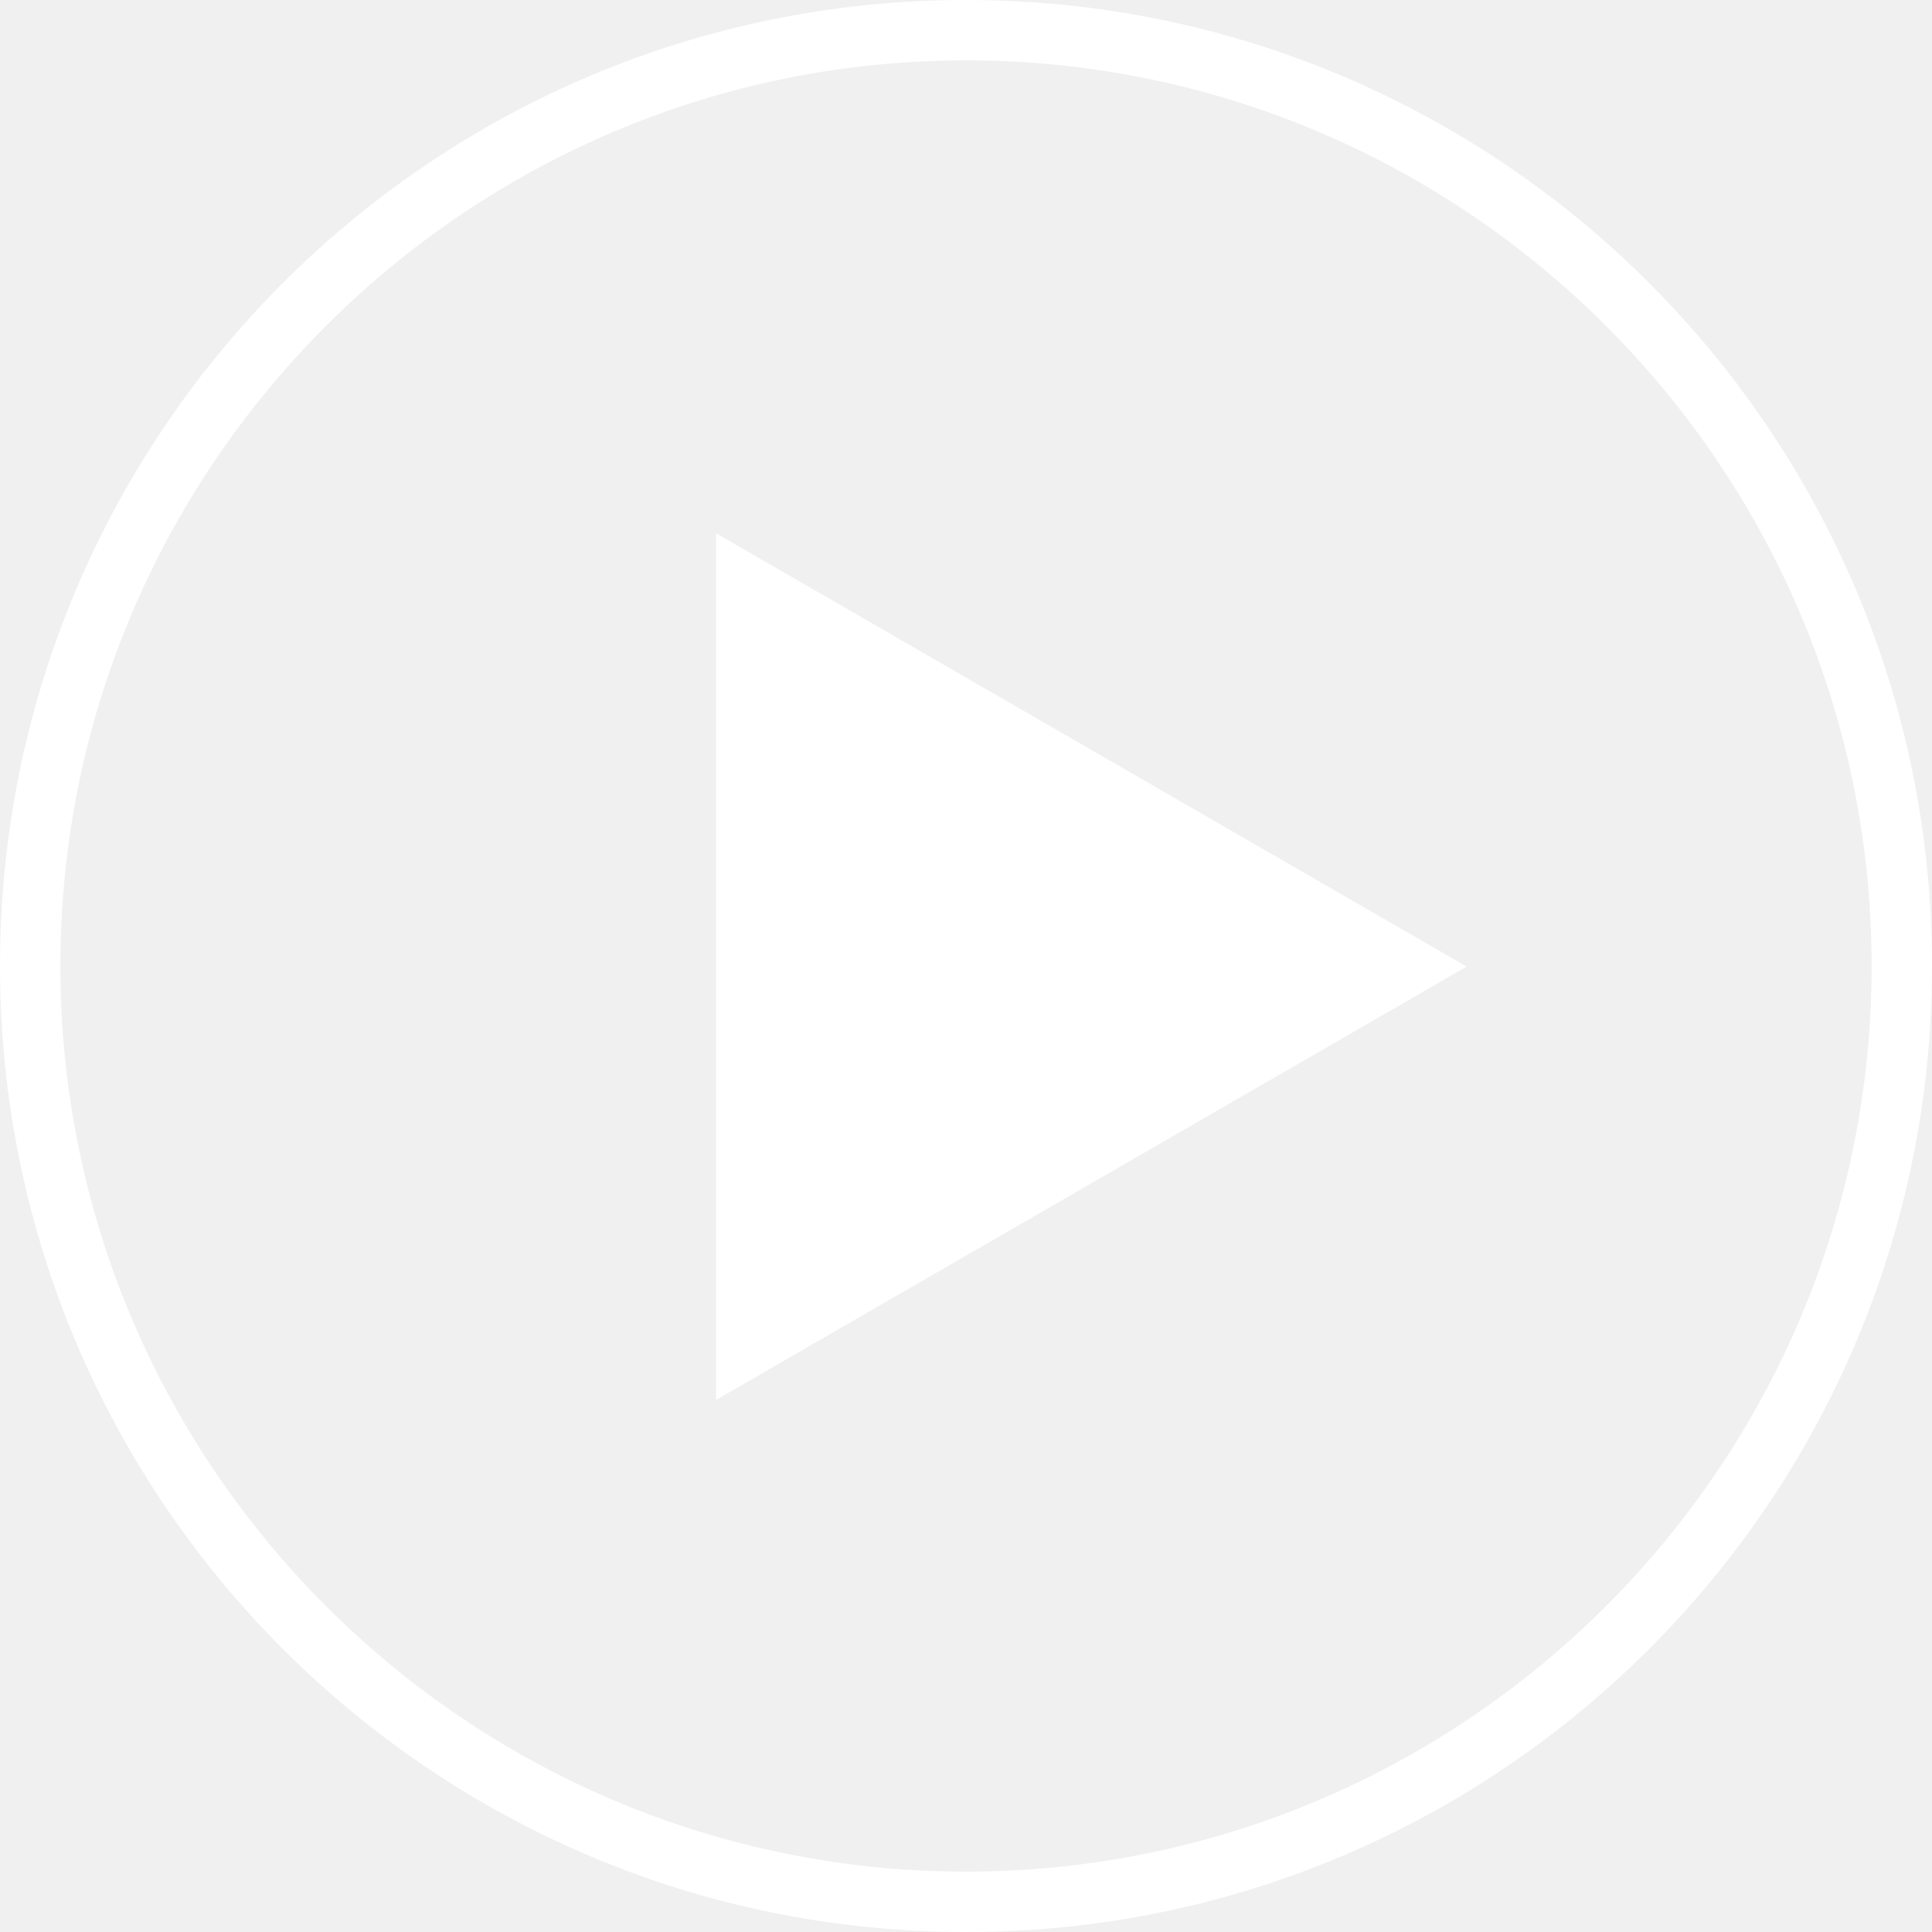
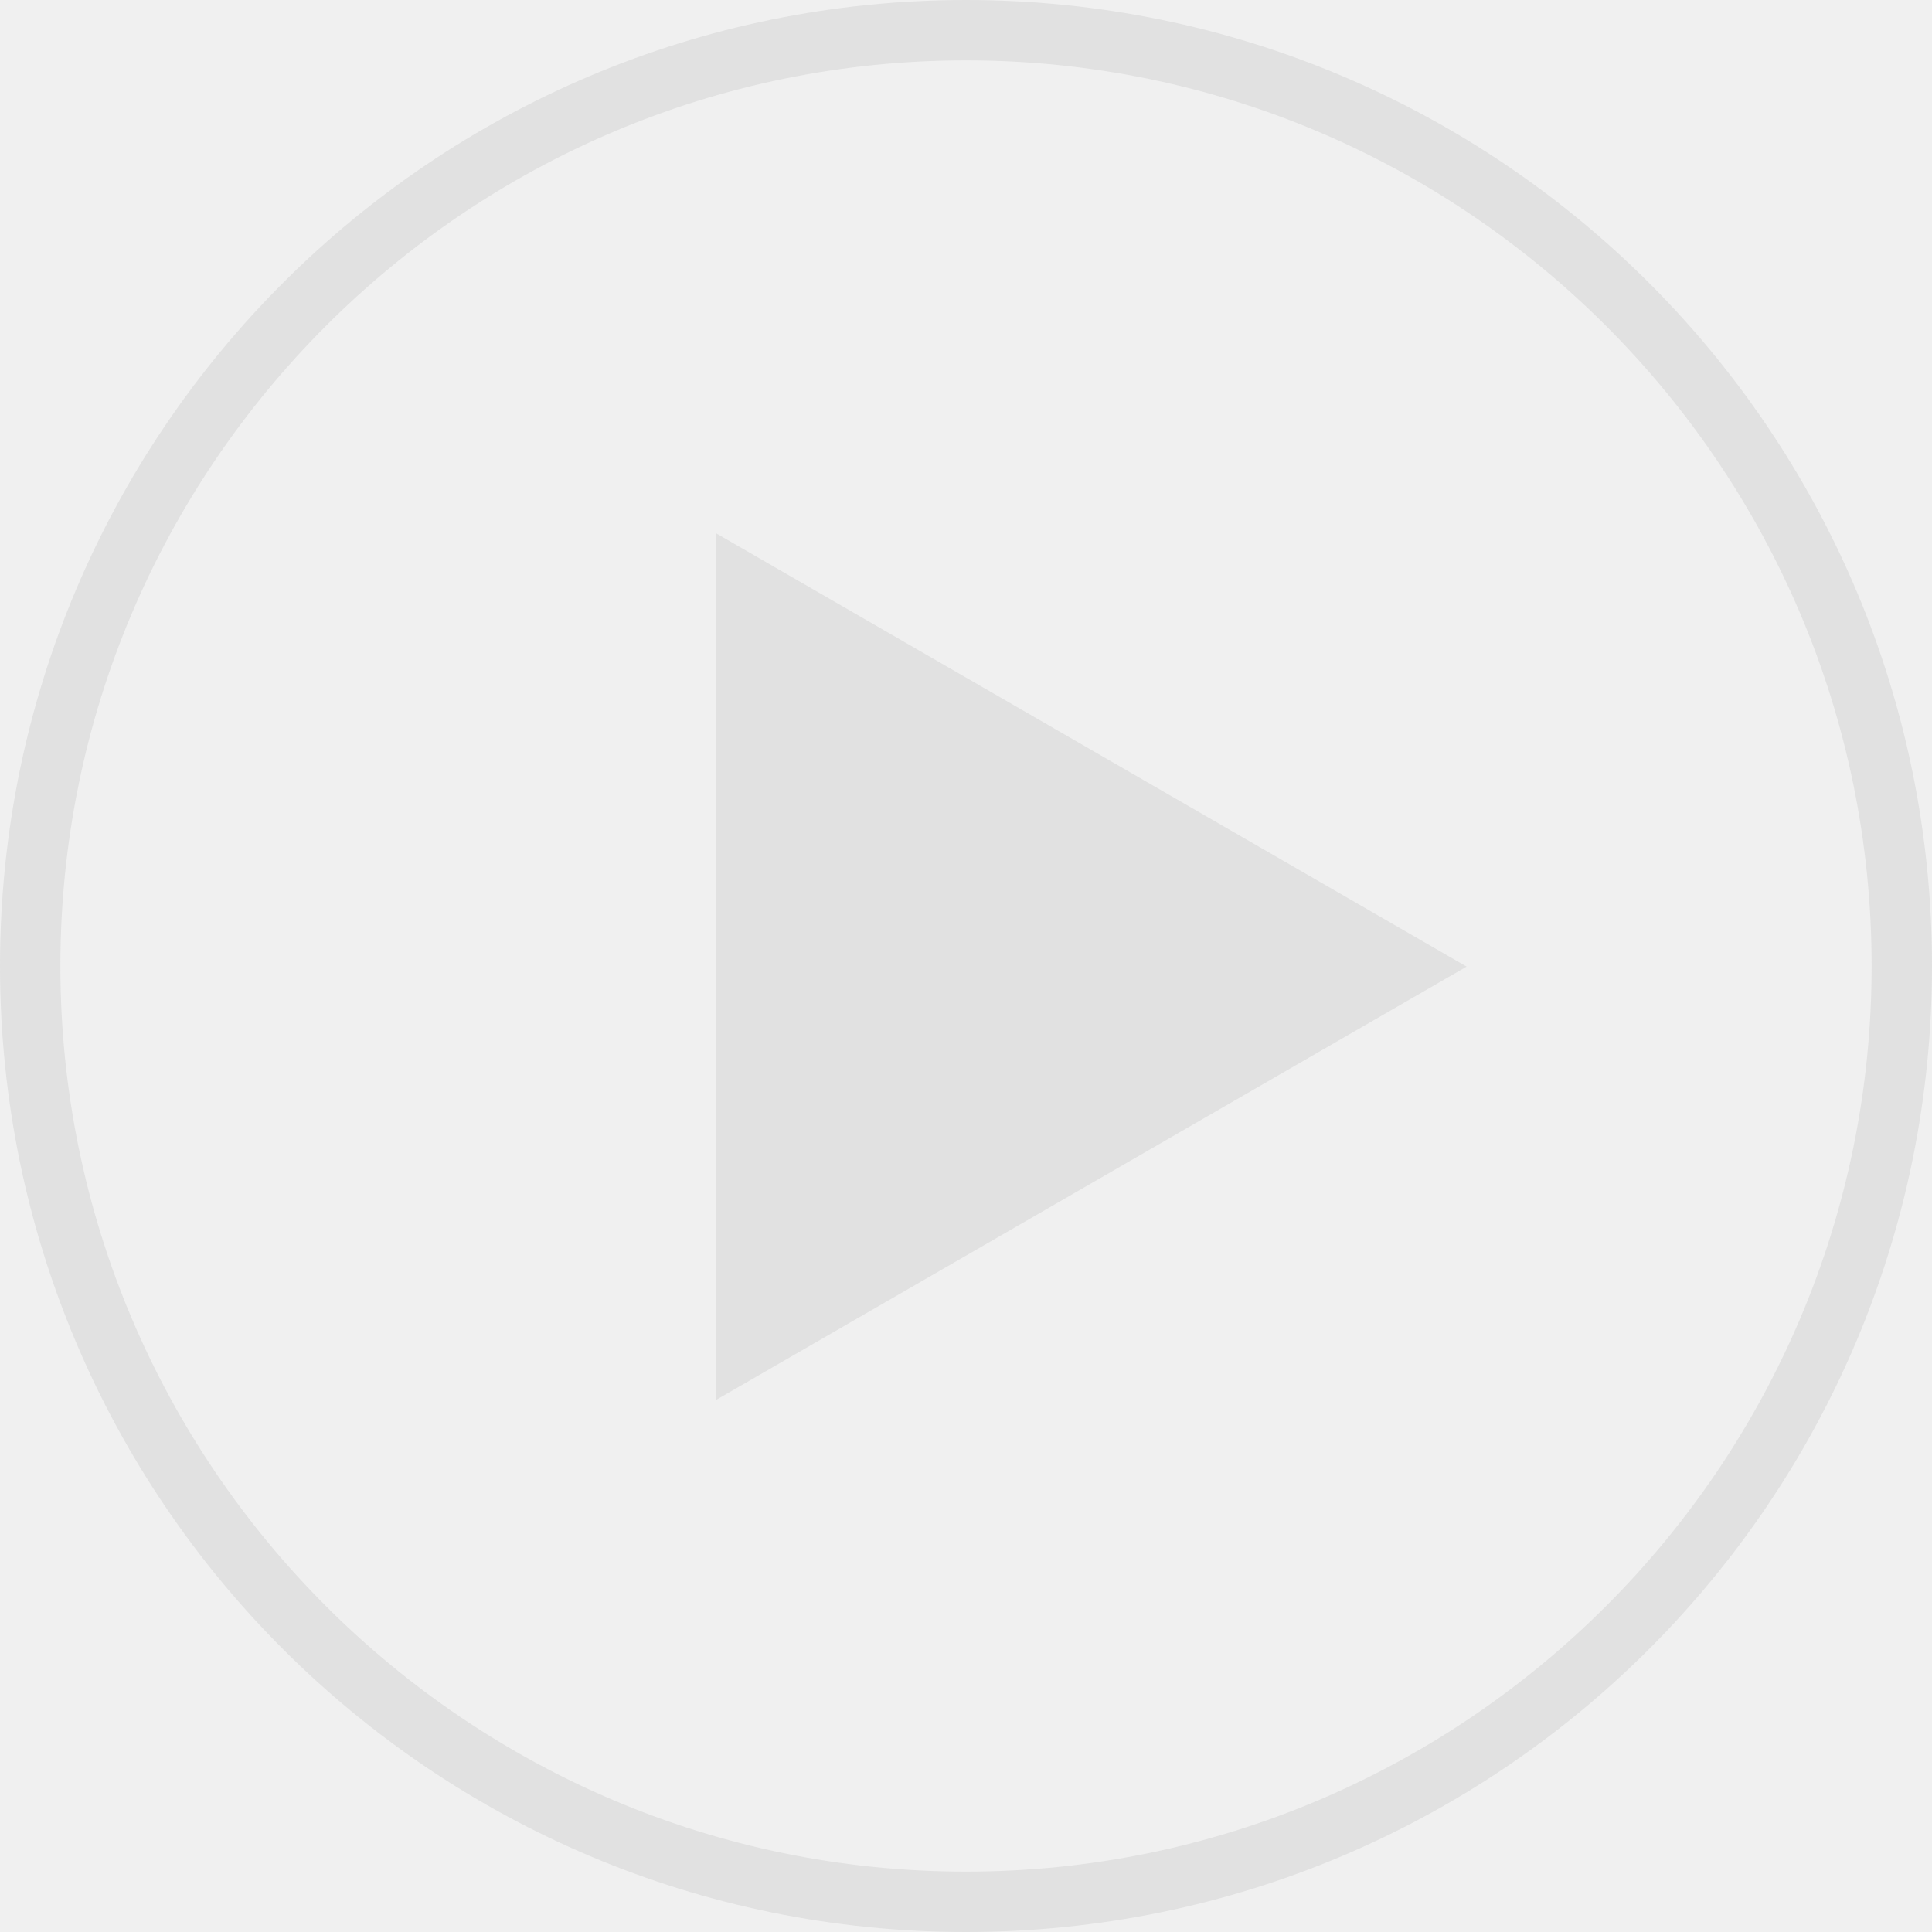
<svg xmlns="http://www.w3.org/2000/svg" version="1.1" id="Layer_1" x="0px" y="0px" viewBox="0 0 512 512" style="enable-background:new 0 0 512 512;" xml:space="preserve">
  <g>
    <g>
-       <path d="M256,0C114.608,0,0,114.608,0,256s114.608,256,256,256s256-114.608,256-256S397.392,0,256,0z M256,496    C123.664,496,16,388.336,16,256S123.664,16,256,16s240,107.664,240,240S388.336,496,256,496z" fill="white" />
+       <path d="M256,0C114.608,0,0,114.608,0,256s114.608,256,256,256s256-114.608,256-256S397.392,0,256,0z M256,496    C123.664,496,16,388.336,16,256S123.664,16,256,16s240,107.664,240,240S388.336,496,256,496z" fill="rgb(225, 225, 225)" />
    </g>
  </g>
  <g>
    <g>
-       <polygon points="189.776,141.328 189.776,370.992 388.672,256.16" fill="white" />
+       <polygon points="189.776,141.328 189.776,370.992 388.672,256.16" fill="rgb(225, 225, 225)" />
    </g>
  </g>
  <g>
</g>
  <g>
</g>
  <g>
</g>
  <g>
</g>
  <g>
</g>
  <g>
</g>
  <g>
</g>
  <g>
</g>
  <g>
</g>
  <g>
</g>
  <g>
</g>
  <g>
</g>
  <g>
</g>
  <g>
</g>
  <g>
</g>
</svg>
